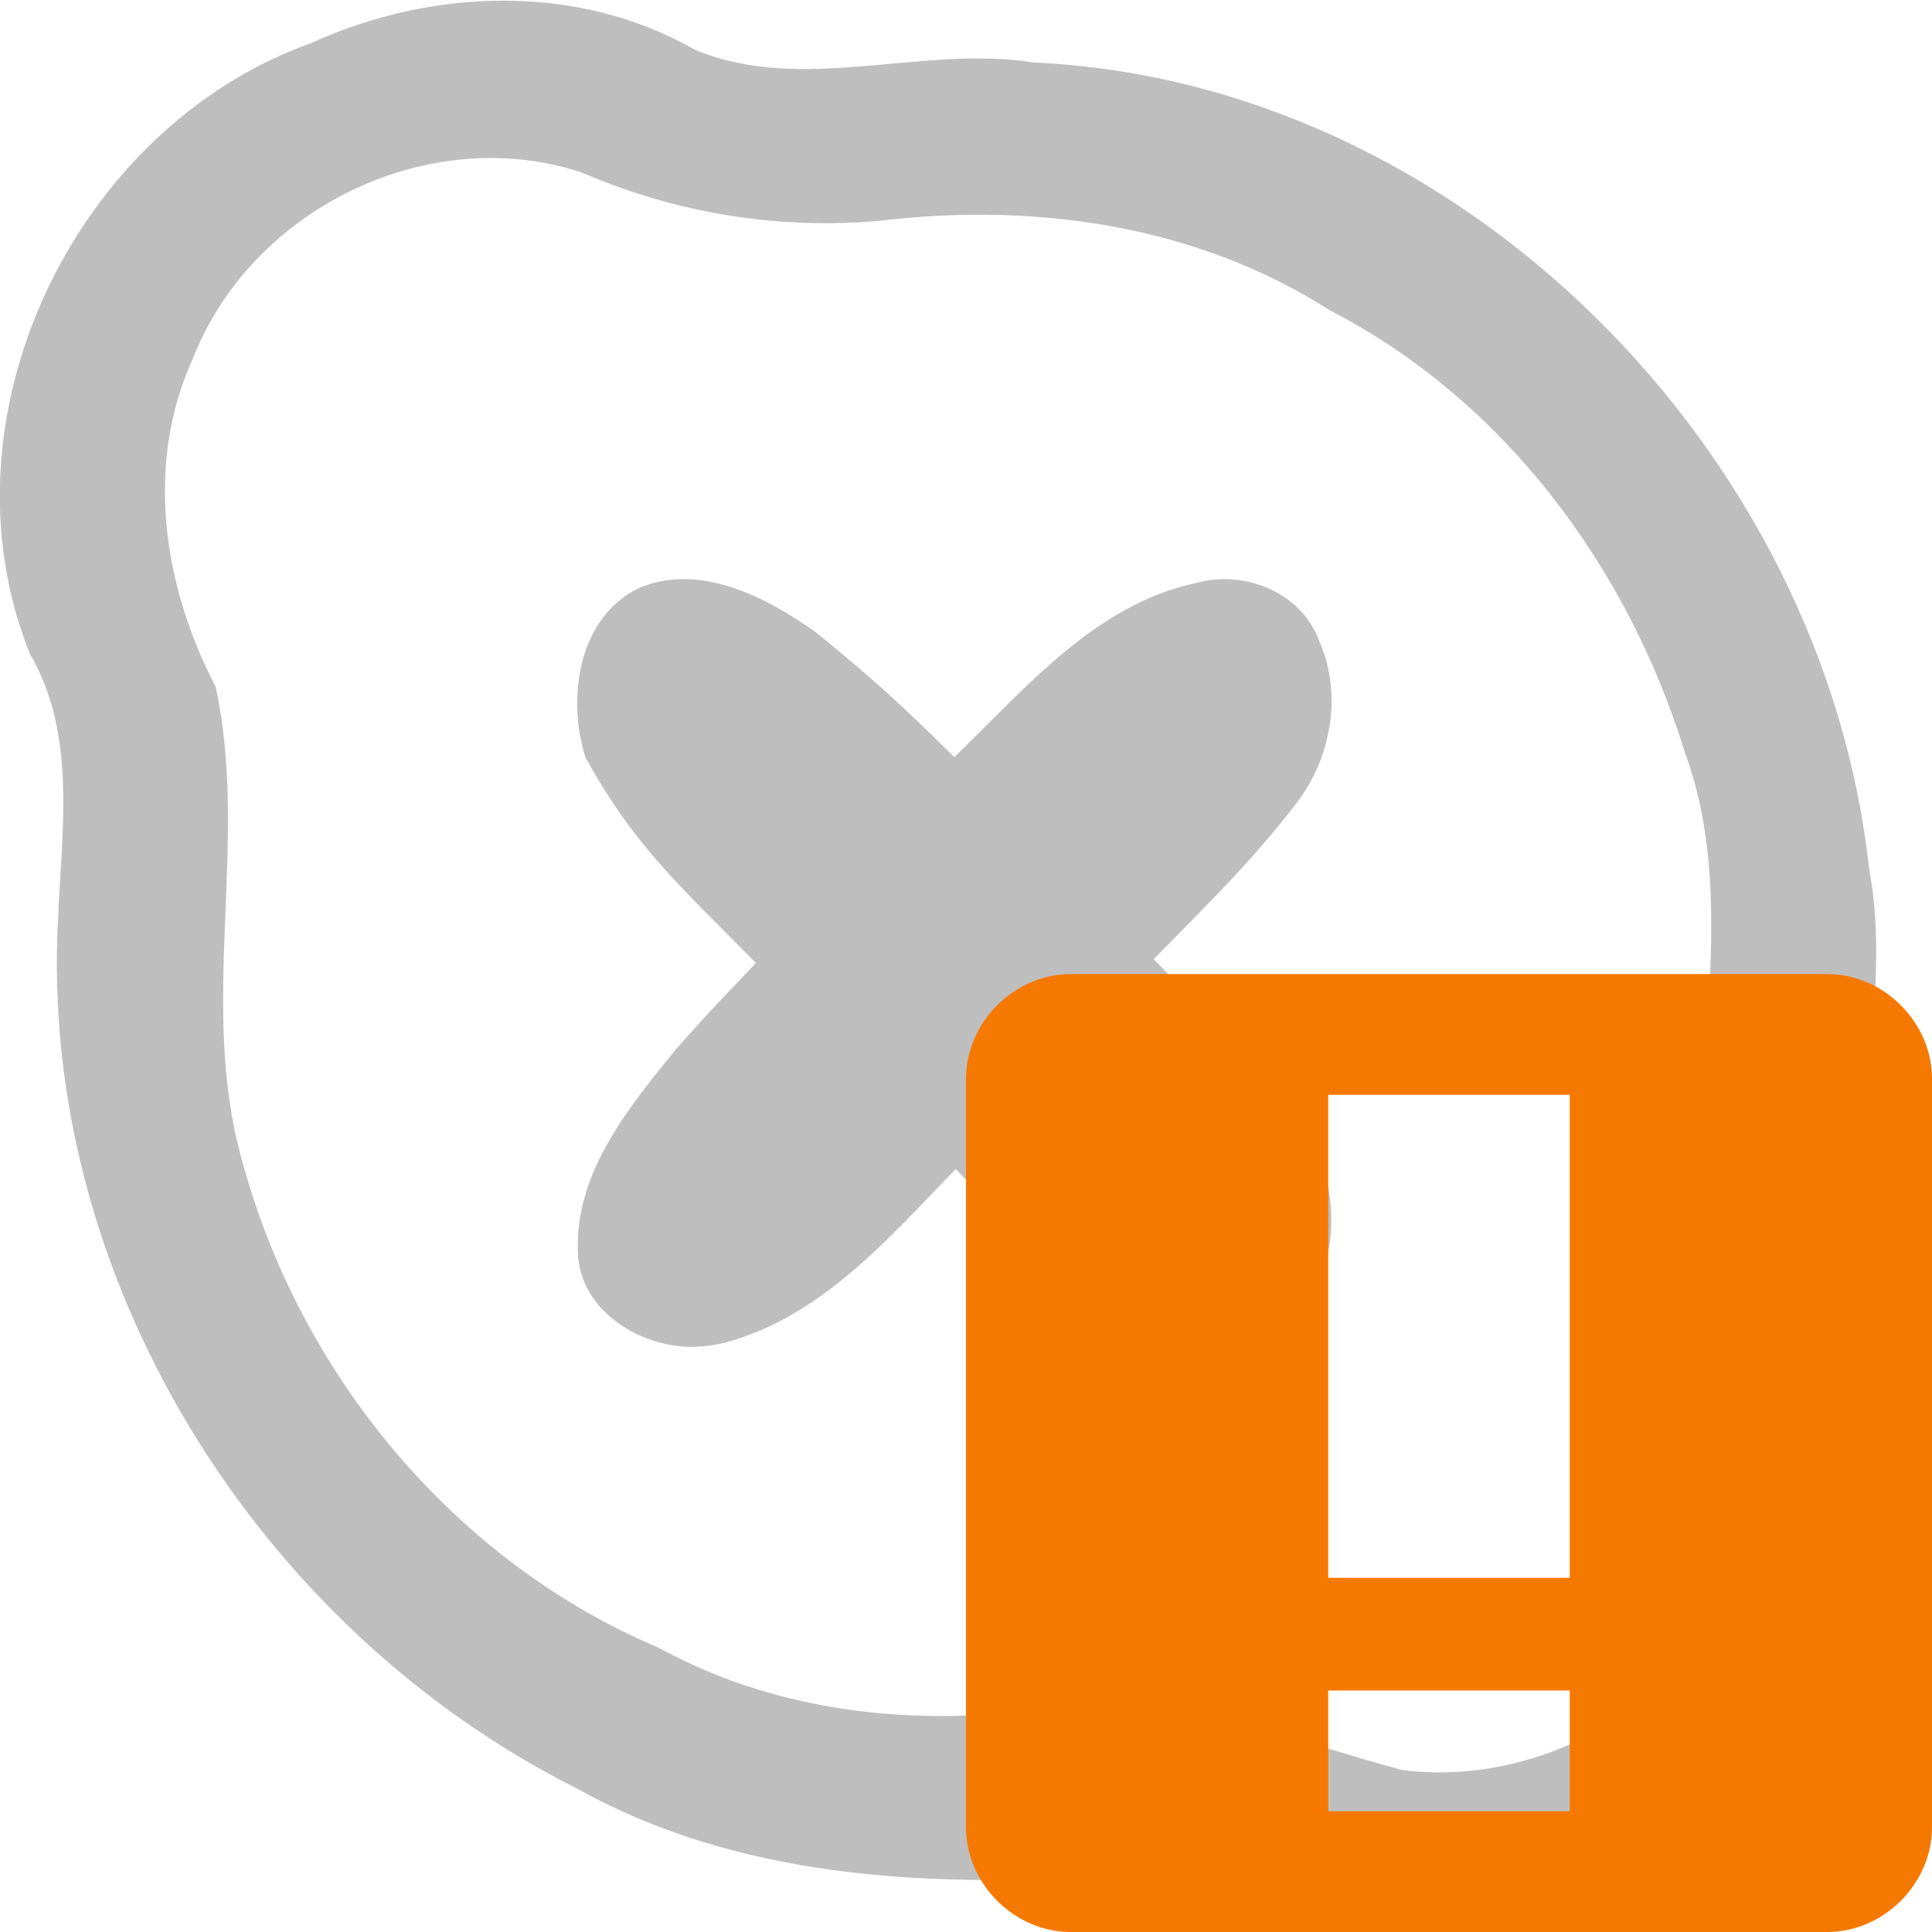
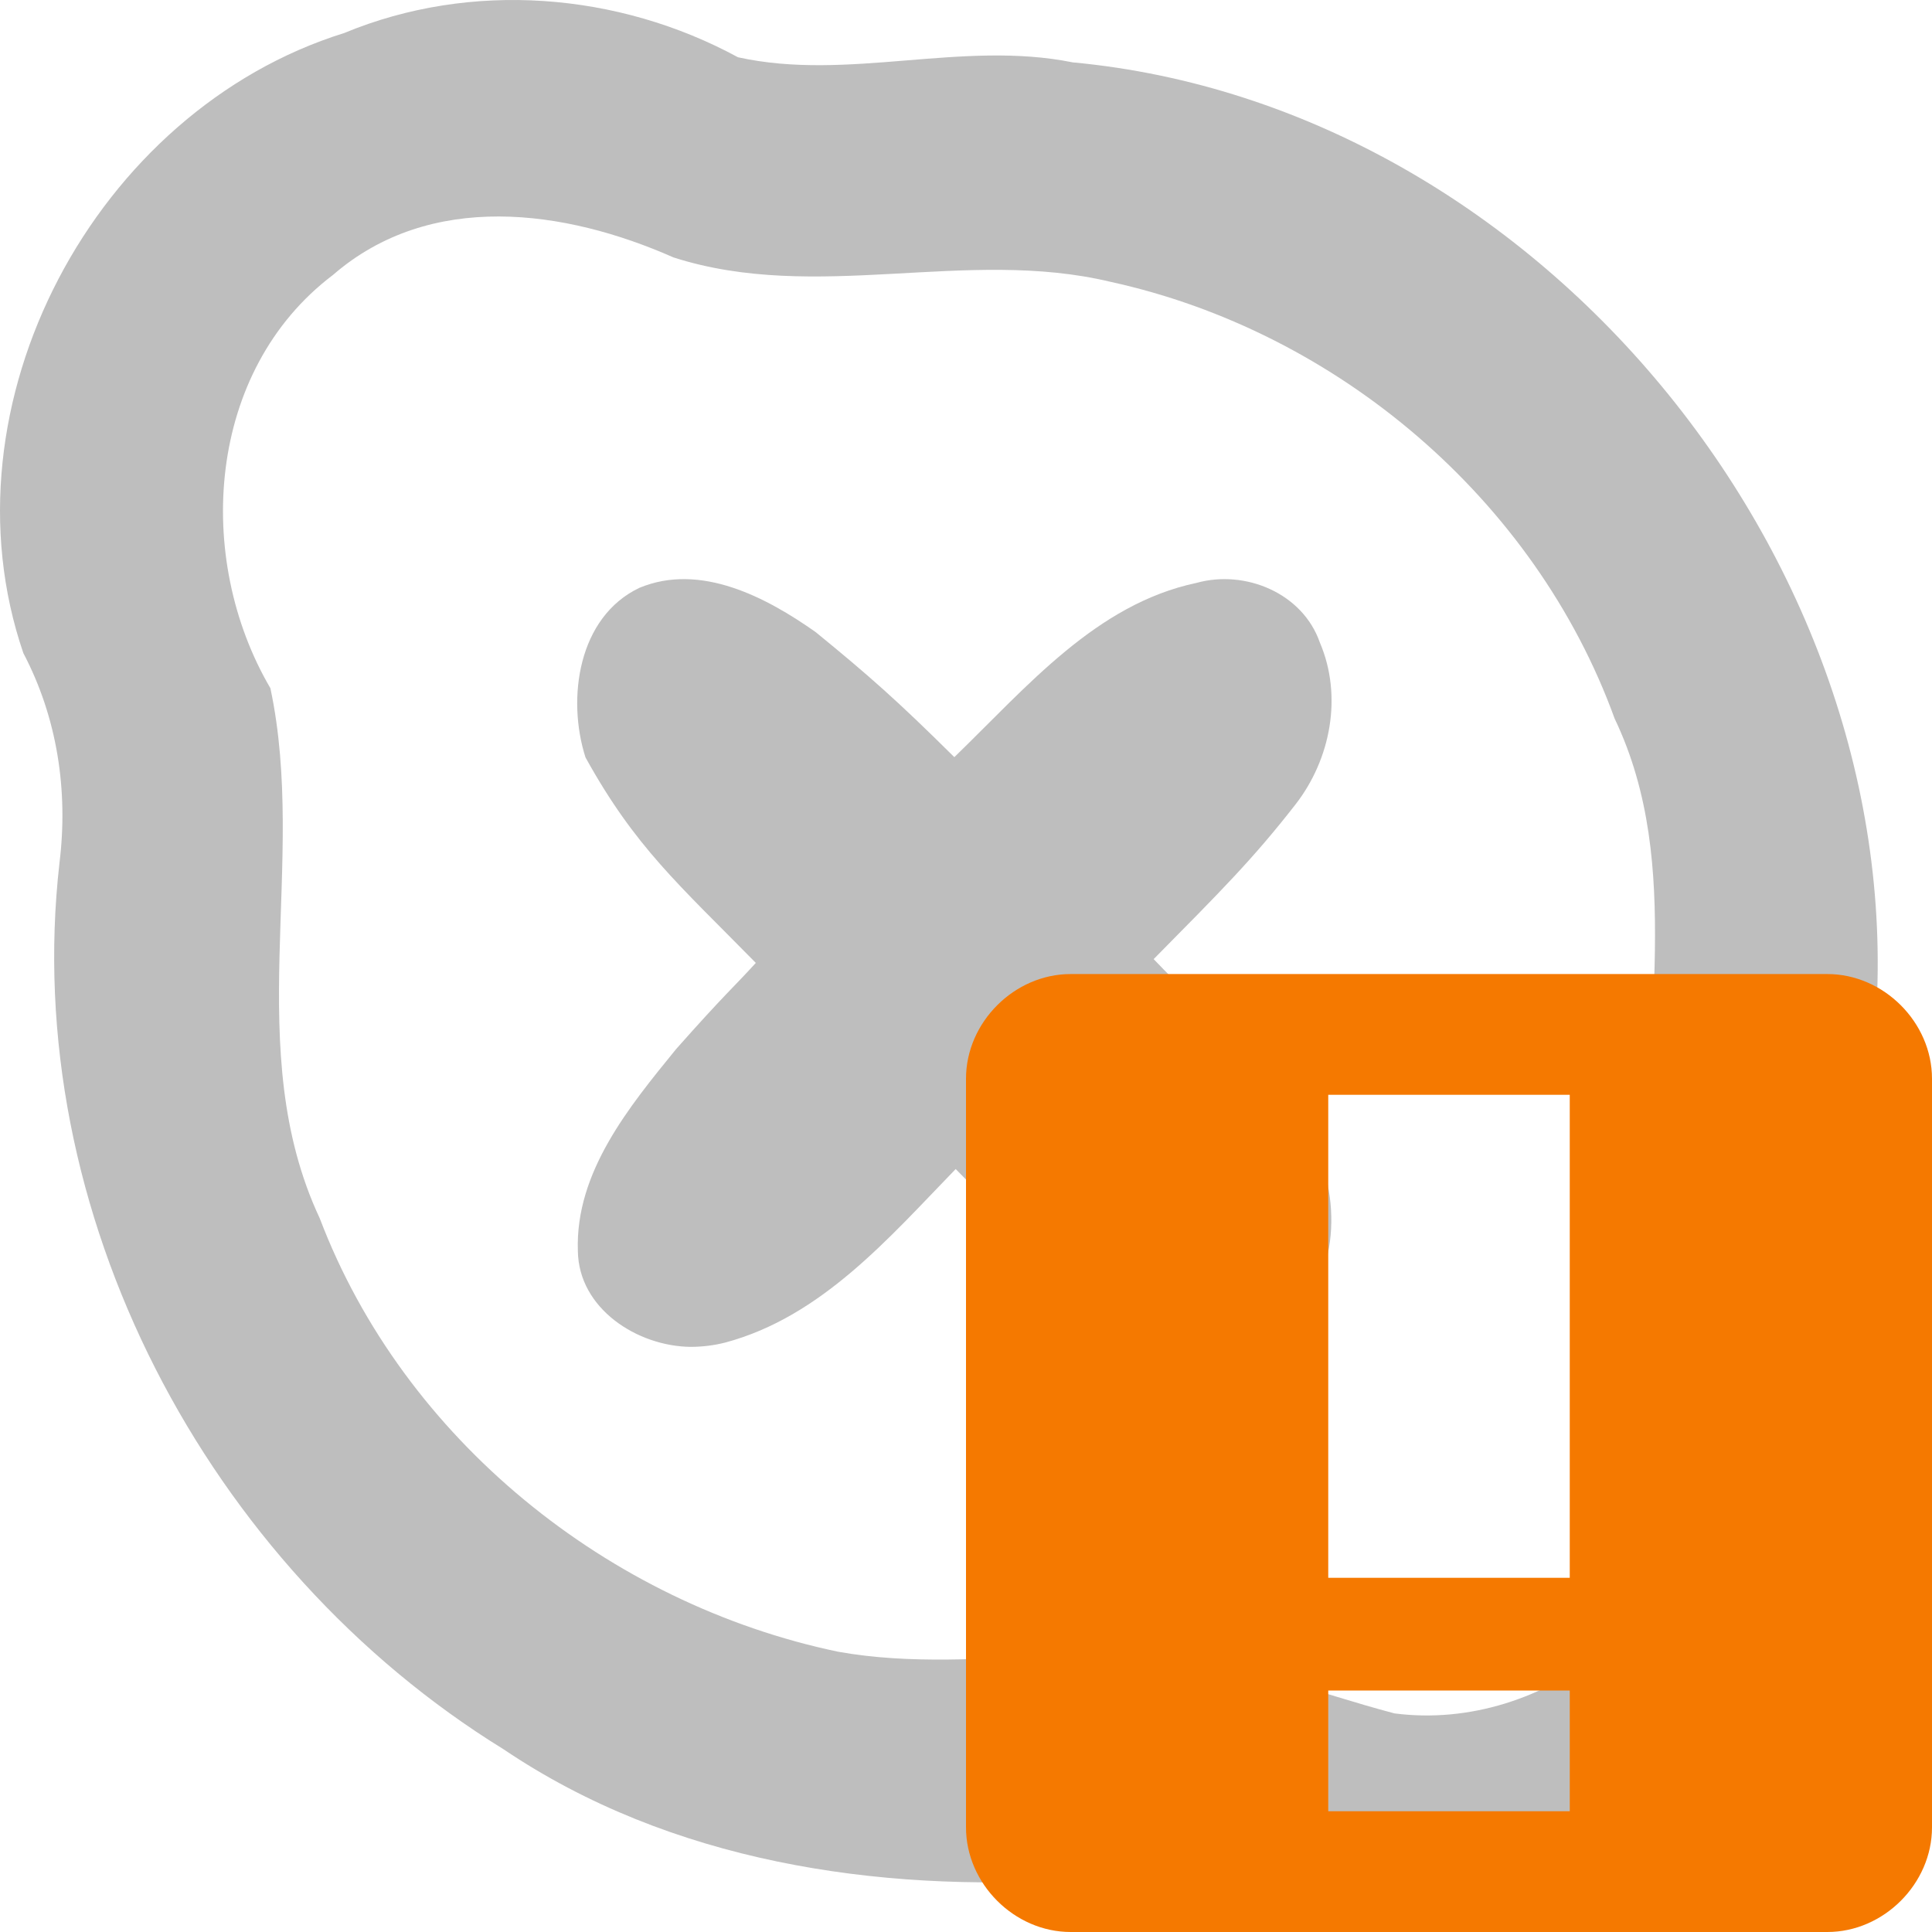
<svg xmlns="http://www.w3.org/2000/svg" version="1.1" x="0px" y="0px" width="240px" height="240px" viewBox="0 0 240 240" xml:space="preserve">
-   <path fill="#bebebe" d="m 176.596,240 c -13.481,-0.112 -25.373,-8.722 -39.206,-6.929 -22.313,1.375 -45.68,0.275 -65.661,-10.867 C 31.957,202.275 4.662,158.683 7.228,113.858 7.677,102.881 9.53,91.164 3.702,81.193 -8.048,51.969 9.219,15.907 38.613,5.363 53.637,-1.475 71.765,-2.161 86.364,6.204 99.843,11.749 114.407,5.539 128.391,7.762 181.362,10.143 226.612,56.006 232.197,108.046 c 3.025,15.621 -3.305,32.083 2.575,47.172 14.791,30.086 -3.217,70.039 -34.85,80.284 -7.451,2.754 -15.364,4.451 -23.326,4.499 z m -39.094,-27.674 c 12.82,-0.772 24.671,4.425 36.774,7.567 18.926,2.357 38.922,-10.417 43.451,-29.258 3.879,-11.884 1.201,-24.663 -4.321,-35.54 -4.802,-20.157 3.221,-41.571 -4.056,-61.489 C 202.251,70.516 186.906,49.731 165.185,38.544 148.651,27.954 128.556,25.109 109.322,27.424 96.63,28.561 83.925,26.47 72.25,21.42 53.228,15.153 31.253,25.936 23.986,44.481 c -6.031,13.12 -3.727,28.348 2.792,40.798 4.215,19.287 -2.162,39.47 3.25,58.725 7.109,26.582 26.334,49.945 51.86,60.714 13.523,7.397 29.066,9.52 44.262,7.981 3.781,-0.186 7.565,-0.372 11.352,-0.372 z" />
+   <path fill="#bebebe" d="m 174.716,240 c -14.098,-0.288 -27.014,-9.168 -41.35,-6.512 C 108.872,235.106 83.265,231.279 62.558,217.304 25.738,194.601 2.439,150.605 7.389,107.193 8.495,98.195 7.112,89.146 2.902,81.136 -7.682,50.249 11.838,13.726 42.755,4.104 c 15.765,-6.537 34.037,-5.07 48.92,3.01 13.715,3.024 27.758,-2.153 41.58,0.633 58.682,5.468 105.696,63.968 99.444,122.434 -1.226,10.059 0.184,20.22 4.685,29.318 10.256,31.858 -10.775,69.58 -43.343,77.459 -6.258,1.897 -12.781,3.014 -19.325,3.041 z m -1.49,-27.155 c 18.664,2.403 37.081,-12.399 38.873,-31.126 2.713,-12.155 -5.521,-22.435 -6.719,-34.002 -1.895,-19.471 4.021,-39.985 -4.804,-58.452 C 190.694,62.028 166.101,41.166 137.969,35.013 120.02,30.706 101.447,37.685 83.661,31.977 70.17,26.01 53.467,23.657 41.355,34.162 25.681,46.02 24.082,69.274 33.589,85.492 c 4.632,21.743 -3.655,44.968 6.133,65.856 10.448,27.482 35.898,47.877 64.395,53.836 18.054,3.228 36.846,-3.151 54.519,3.376 4.877,1.382 9.687,2.994 14.59,4.284 z" />
  <path fill="#bebebe" d="m 85.78,167.313 c -6.617,-0.075 -13.911,-4.751 -13.996,-11.929 -0.33,-9.78 6.374,-17.899 12.205,-25.064 6.116,-6.898 7.091,-7.614 9.901,-10.704 C 84.288,109.836 78.895,105.236 72.733,94.09 70.386,86.771 71.816,76.638 79.433,73.021 c 7.572,-3.148 15.743,1.167 21.88,5.491 6.71,5.48 10.19,8.556 17.238,15.544 9.082,-8.802 17.628,-19.009 30.075,-21.645 6.07,-1.687 13.198,1.268 15.334,7.413 2.843,6.657 1.344,14.491 -3.037,20.118 -5.301,6.803 -9.203,10.687 -17.611,19.203 6.855,7.215 15.607,14.403 20.165,23.531 3.384,7.351 2.532,17.945 -4.797,22.595 -7.076,4.115 -15.597,0.433 -21.727,-3.753 -6.793,-4.599 -12.189,-10.184 -18.235,-16.295 -8.226,8.47 -16.627,18.346 -28.626,21.554 -1.407,0.358 -2.866,0.536 -4.313,0.534 z" />
  <path fill="#f57900" class="warning" d="M133,121c-7,0-13,6-13,13v93c0,7,6,13,13,13h94c7,0,13-6,13-13v-93c0-7-6-13-13-13H133z M165,136h30v60h-30V136z M165,210h30v15h-30V210z" />
</svg>
